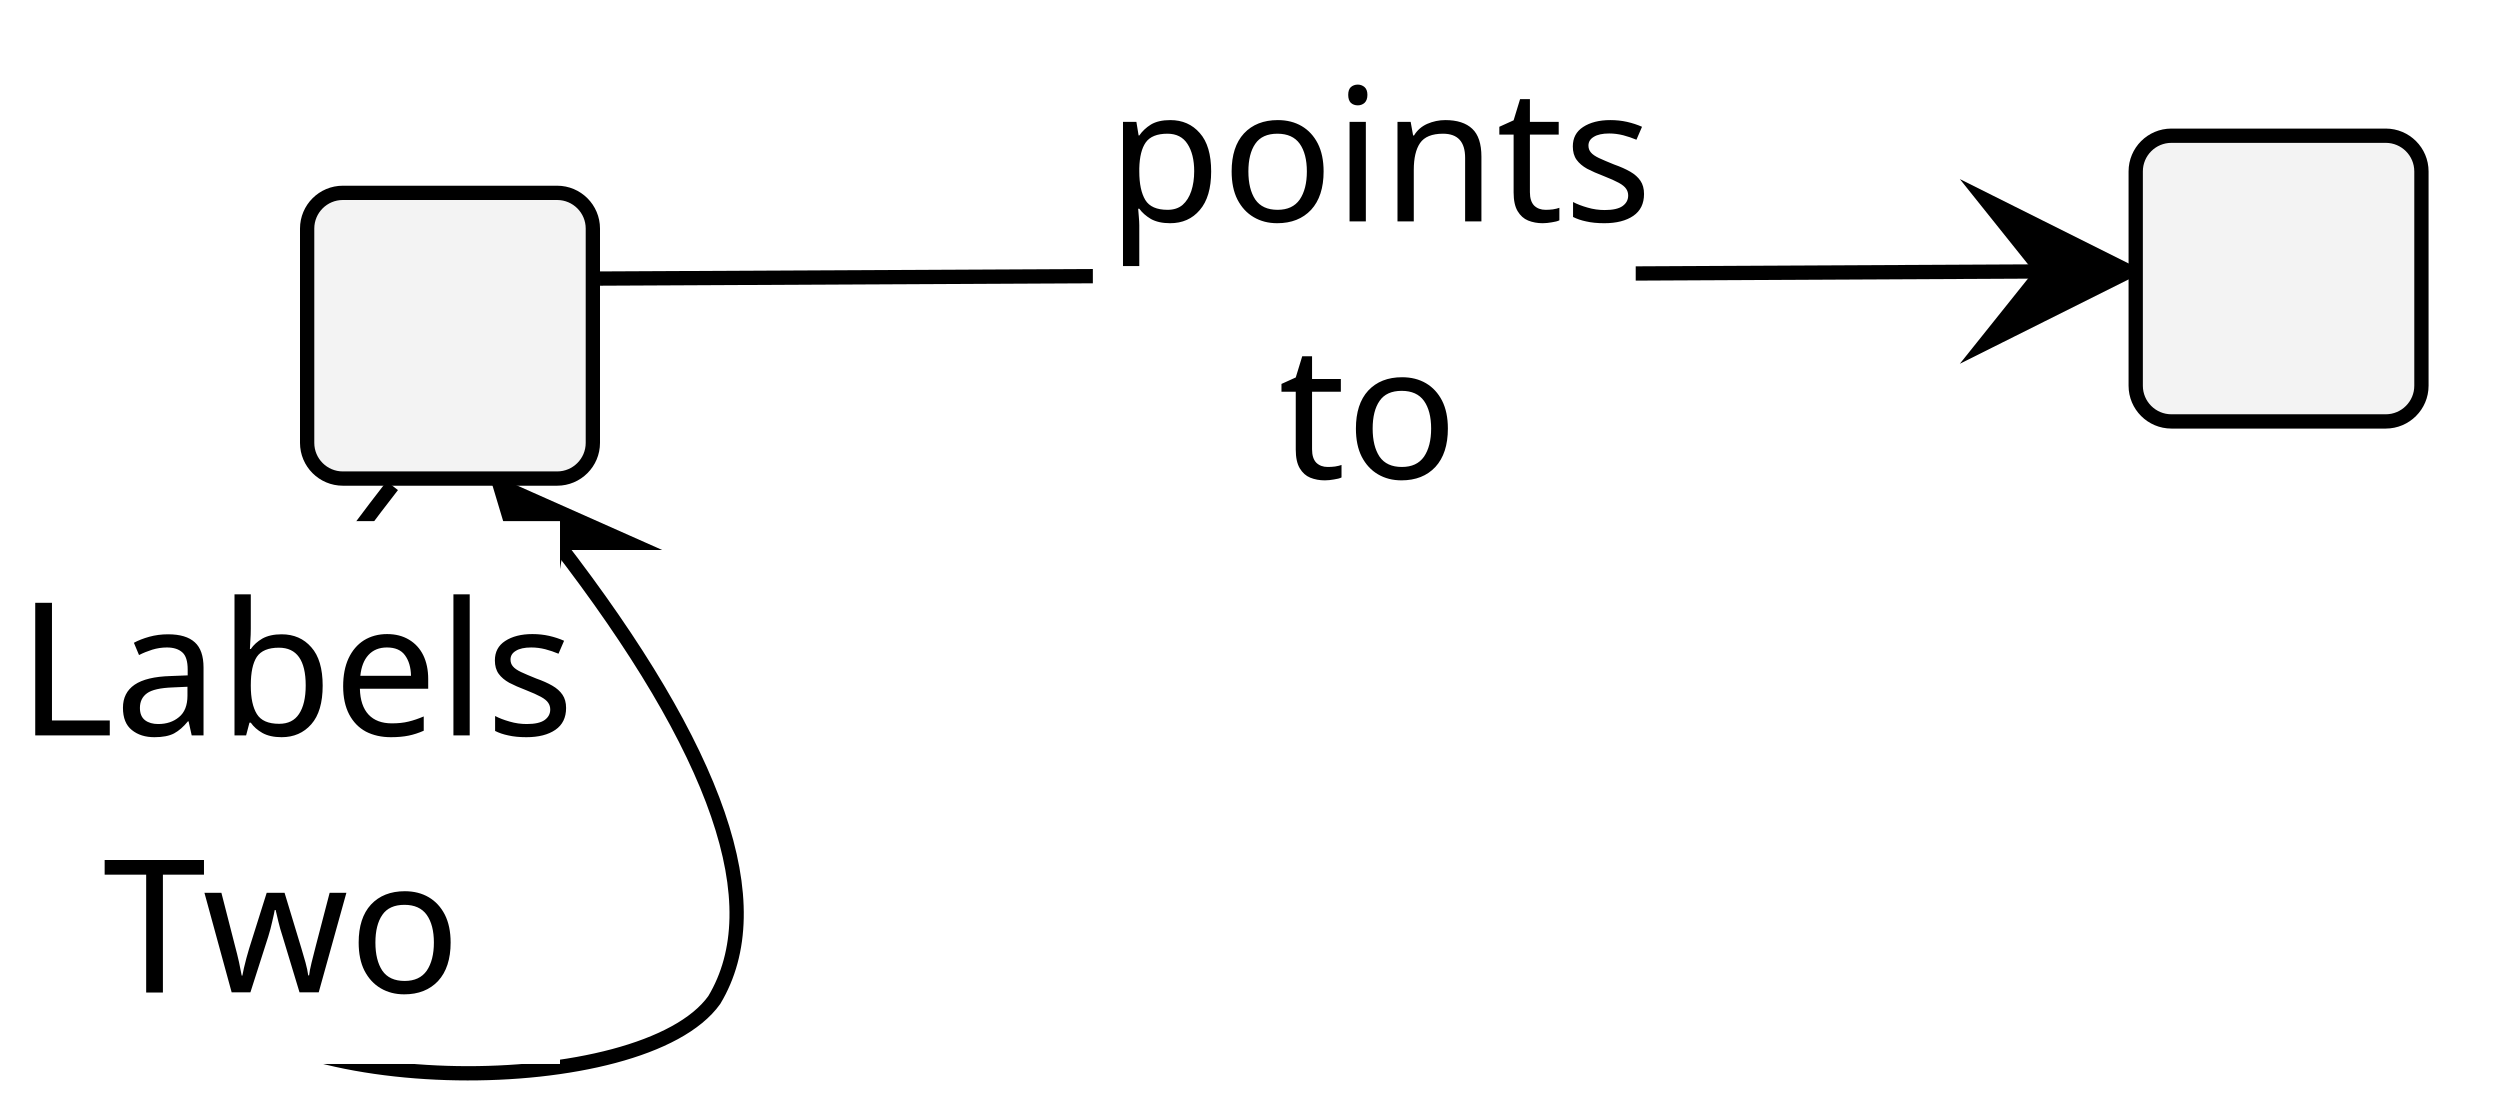
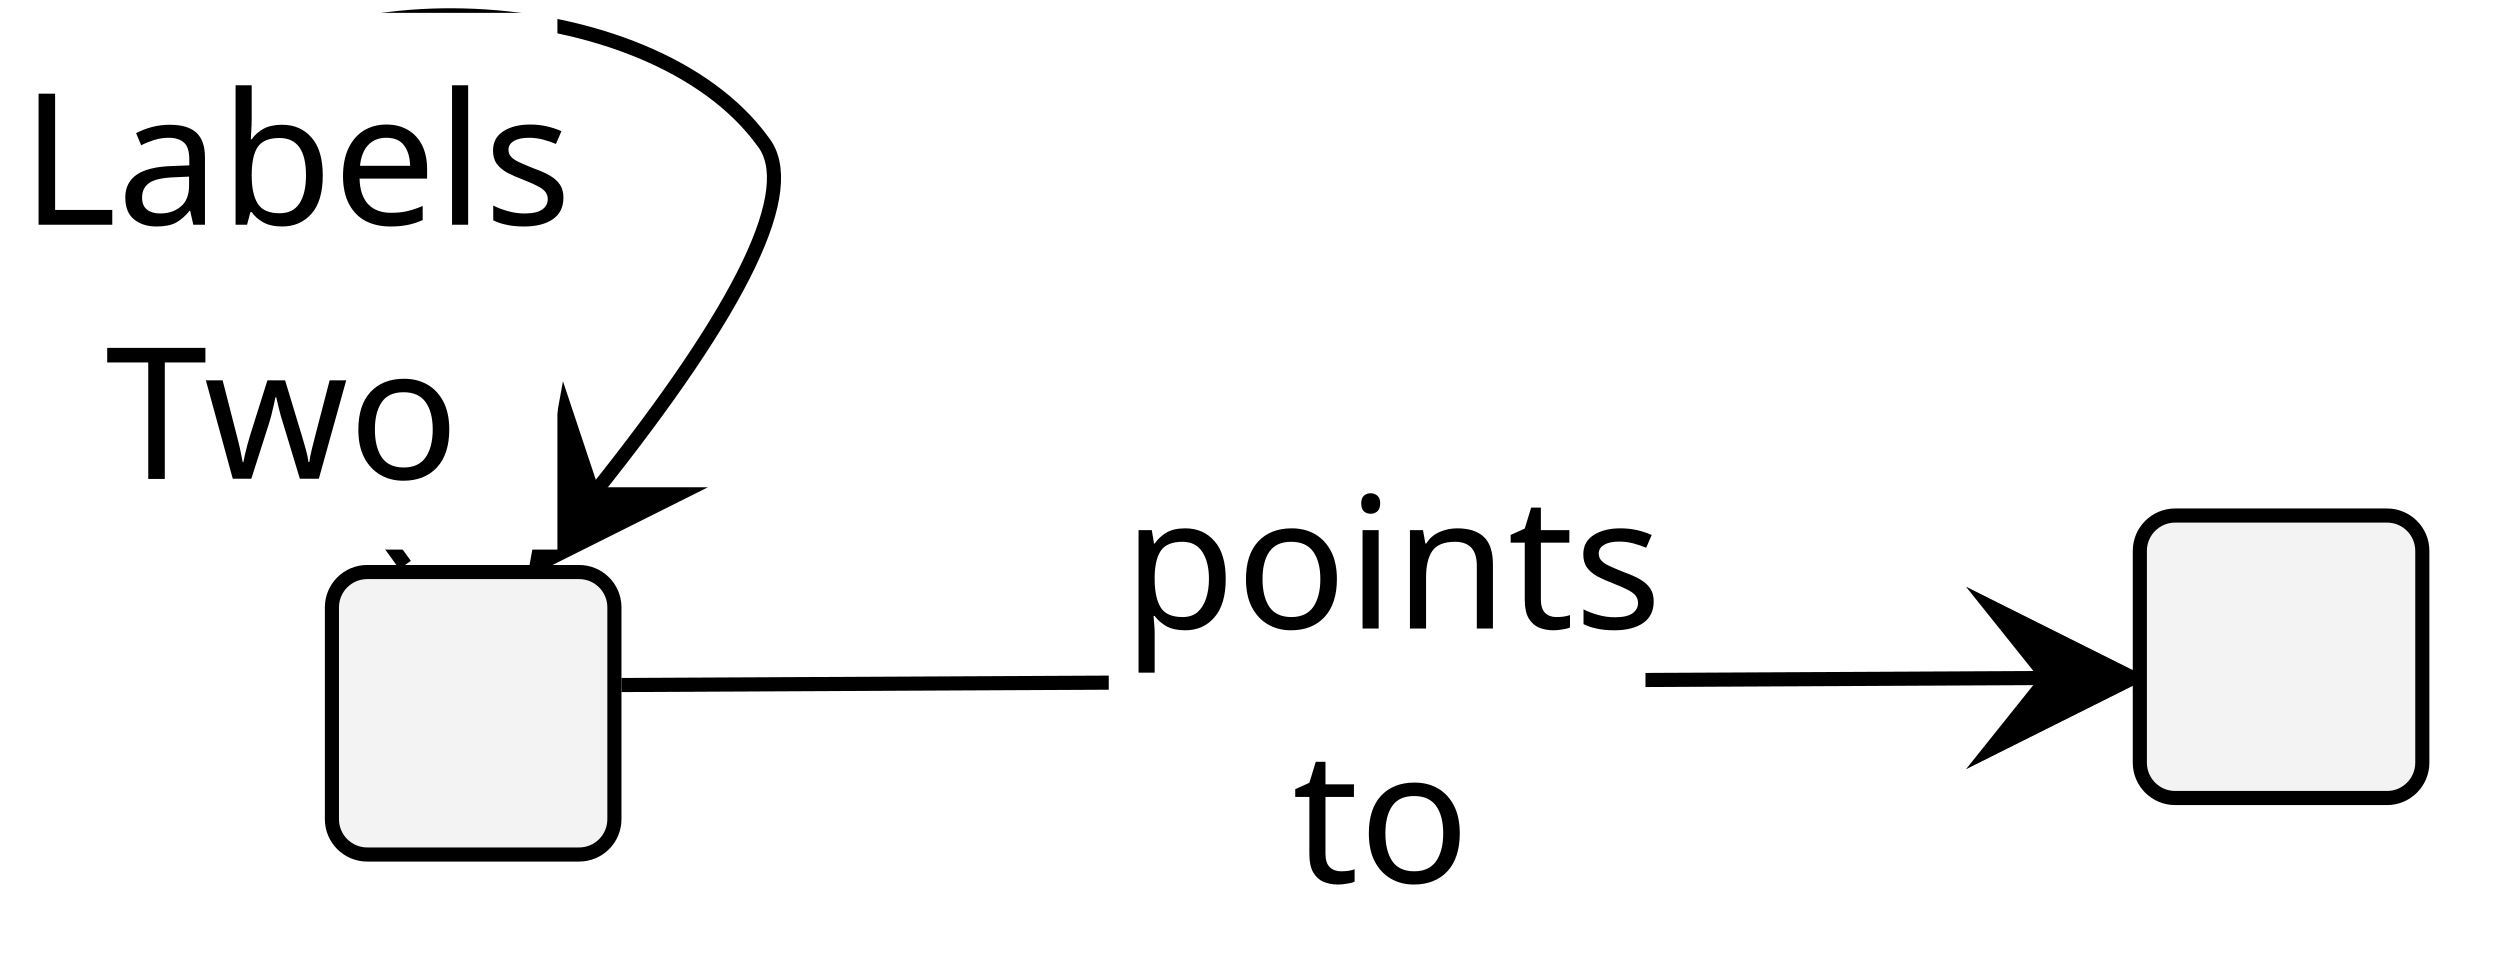
- <svg xmlns="http://www.w3.org/2000/svg" fill-opacity="1" color-rendering="auto" color-interpolation="auto" text-rendering="auto" stroke="black" stroke-linecap="square" width="175" stroke-miterlimit="10" shape-rendering="auto" stroke-opacity="1" fill="black" stroke-dasharray="none" font-weight="normal" stroke-width="1" height="77" font-family="'Dialog'" font-style="normal" stroke-linejoin="miter" font-size="12px" stroke-dashoffset="0" image-rendering="auto">
+ <svg xmlns="http://www.w3.org/2000/svg" fill-opacity="1" color-rendering="auto" color-interpolation="auto" text-rendering="auto" stroke="black" stroke-linecap="square" width="177" stroke-miterlimit="10" shape-rendering="auto" stroke-opacity="1" fill="black" stroke-dasharray="none" font-weight="normal" stroke-width="1" height="69" font-family="'Dialog'" font-style="normal" stroke-linejoin="miter" font-size="12px" stroke-dashoffset="0" image-rendering="auto">
  <defs id="genericDefs" />
  <g>
    <defs id="defs1">
      <clipPath clipPathUnits="userSpaceOnUse" id="clipPath1">
        <path d="M0 0 L474 0 L474 180 L0 180 L0 0 Z" />
      </clipPath>
      <clipPath clipPathUnits="userSpaceOnUse" id="clipPath2">
        <path d="M0 0 L0 40 L109 40 L109 0 Z" />
      </clipPath>
      <clipPath clipPathUnits="userSpaceOnUse" id="clipPath3">
-         <path d="M103 51 L103 91 L212 91 L212 51 Z" />
+         <path d="M103 53 L103 93 L212 93 L212 53 Z" />
      </clipPath>
      <clipPath clipPathUnits="userSpaceOnUse" id="clipPath4">
        <path d="M-54.5 -19.5 L-54.5 20.5 L54.5 20.5 L54.5 -19.5 Z" />
      </clipPath>
      <clipPath clipPathUnits="userSpaceOnUse" id="clipPath5">
        <path d="M-36.5 -1.5 L-36.5 38.5 L72.5 38.5 L72.5 -1.5 Z" />
      </clipPath>
      <clipPath clipPathUnits="userSpaceOnUse" id="clipPath6">
-         <path d="M0 0 L0 44 L53 44 L53 0 Z" />
+         <path d="M0 0 L0 41 L56 41 L56 0 Z" />
      </clipPath>
      <clipPath clipPathUnits="userSpaceOnUse" id="clipPath7">
-         <path d="M62 84 L62 128 L115 128 L115 84 Z" />
+         <path d="M60 24 L60 65 L116 65 L116 24 Z" />
      </clipPath>
      <clipPath clipPathUnits="userSpaceOnUse" id="clipPath8">
-         <path d="M-19.2 -22.479 L-19.2 21.521 L33.8 21.521 L33.8 -22.479 Z" />
+         <path d="M-19.465 -19.911 L-19.465 21.089 L36.535 21.089 L36.535 -19.911 Z" />
      </clipPath>
      <clipPath clipPathUnits="userSpaceOnUse" id="clipPath9">
-         <path d="M-1.2 -4.479 L-1.2 39.521 L51.8 39.521 L51.8 -4.479 Z" />
+         <path d="M-1.465 -1.911 L-1.465 39.089 L54.535 39.089 L54.535 -1.911 Z" />
      </clipPath>
      <clipPath clipPathUnits="userSpaceOnUse" id="clipPath10">
        <path d="M0 0 L0 31 L31 31 L31 0 Z" />
      </clipPath>
    </defs>
-     <g fill="white" font-family="'Segoe UI'" transform="translate(-62,-51)" stroke="white">
+     <g fill="white" font-family="'Segoe UI'" transform="translate(-60,-24)" stroke="white">
      <rect x="0" width="474" height="180" y="0" clip-path="url(#clipPath1)" stroke="none" />
    </g>
-     <g stroke-linecap="butt" font-family="'Segoe UI'" transform="translate(-62,-51)">
-       <polygon points=" 211 70 201 75 205 70 201 65" stroke="none" clip-path="url(#clipPath3)" />
-       <polygon fill="none" points=" 211 70 201 75 205 70 201 65" clip-path="url(#clipPath3)" />
-       <path fill="none" d="M104 70.5 L205 70 M205 70" clip-path="url(#clipPath3)" />
-       <rect stroke-linecap="square" x="-19" y="-19" transform="translate(157.5,70.5)" clip-path="url(#clipPath4)" fill="white" width="38" height="38" stroke="none" />
+     <g stroke-linecap="butt" font-family="'Segoe UI'" transform="translate(-60,-24)">
+       <polygon points=" 211 72 201 77 205 72 201 67" stroke="none" clip-path="url(#clipPath3)" />
+       <polygon fill="none" points=" 211 72 201 77 205 72 201 67" clip-path="url(#clipPath3)" />
+       <path fill="none" d="M104 72.5 L205 72 M205 72" clip-path="url(#clipPath3)" />
+       <rect stroke-linecap="square" x="-19" y="-19" transform="translate(157.5,72.5)" clip-path="url(#clipPath4)" fill="white" width="38" height="38" stroke="none" />
    </g>
-     <g font-family="'Segoe UI'" font-size="13px" transform="translate(77.5,1.5)">
+     <g font-family="'Segoe UI'" font-size="13px" transform="translate(79.5,30.5)">
      <text x="0" xml:space="preserve" y="14" clip-path="url(#clipPath5)" stroke="none">points</text>
      <text x="36" xml:space="preserve" y="14" clip-path="url(#clipPath5)" stroke="none"> </text>
      <text x="12" xml:space="preserve" y="32" clip-path="url(#clipPath5)" stroke="none">to</text>
    </g>
-     <g stroke-linecap="butt" font-family="'Segoe UI'" transform="translate(-62,-51)">
-       <polygon points=" 97 85 106 89 101 89 100 95" stroke="none" clip-path="url(#clipPath7)" />
-       <polygon fill="none" points=" 97 85 106 89 101 89 100 95" clip-path="url(#clipPath7)" />
-       <path fill="none" d="M89.462 85 Q70 110 76 120 C81 128 107 128 112 121 Q118 111 101 89 M101 89" clip-path="url(#clipPath7)" />
-       <rect stroke-linecap="square" x="-19" y="-19" transform="translate(81.2004,106.479)" clip-path="url(#clipPath8)" fill="white" width="39" height="38" stroke="none" />
+     <g stroke-linecap="butt" font-family="'Segoe UI'" transform="translate(-60,-24)">
+       <polygon points=" 98 64 100 53 102 59 108 59" stroke="none" clip-path="url(#clipPath7)" />
+       <polygon fill="none" points=" 98 64 100 53 102 59 108 59" clip-path="url(#clipPath7)" />
+       <path fill="none" d="M88.682 64 Q69 37 74 32 C81 22 106 23 114 34 Q118 39 102 59 M102 59" clip-path="url(#clipPath7)" />
+       <rect stroke-linecap="square" x="-19" y="-19" transform="translate(79.4649,43.9107)" clip-path="url(#clipPath8)" fill="white" width="39" height="38" stroke="none" />
    </g>
-     <g font-family="'Segoe UI'" font-size="13px" transform="translate(1.2004,37.479)">
+     <g font-family="'Segoe UI'" font-size="13px" transform="translate(1.4649,1.9107)">
      <text x="0" xml:space="preserve" y="14" clip-path="url(#clipPath9)" stroke="none">Labels</text>
      <text x="37" xml:space="preserve" y="14" clip-path="url(#clipPath9)" stroke="none"> </text>
      <text x="6" xml:space="preserve" y="32" clip-path="url(#clipPath9)" stroke="none">Two</text>
    </g>
-     <g fill="rgb(243,243,243)" font-family="'Segoe UI'" transform="translate(144,4)" stroke="rgb(243,243,243)">
+     <g fill="rgb(243,243,243)" font-family="'Segoe UI'" transform="translate(146,31)" stroke="rgb(243,243,243)">
      <rect x="5.5" y="5.5" clip-path="url(#clipPath10)" width="20" rx="2.5" ry="2.5" height="20" stroke="none" />
    </g>
-     <g stroke-dasharray="10,0" stroke-dashoffset="1" font-family="'Segoe UI'" transform="translate(144,4)" stroke-linecap="butt">
+     <g stroke-dasharray="10,0" stroke-dashoffset="1" font-family="'Segoe UI'" transform="translate(146,31)" stroke-linecap="butt">
      <rect x="5.5" y="5.5" clip-path="url(#clipPath10)" fill="none" width="20" rx="2.5" ry="2.5" height="20" />
    </g>
-     <g fill="rgb(243,243,243)" font-family="'Segoe UI'" transform="translate(16,8)" stroke="rgb(243,243,243)">
+     <g fill="rgb(243,243,243)" font-family="'Segoe UI'" transform="translate(18,35)" stroke="rgb(243,243,243)">
      <rect x="5.5" y="5.5" clip-path="url(#clipPath10)" width="20" rx="2.5" ry="2.5" height="20" stroke="none" />
    </g>
-     <g stroke-dasharray="10,0" stroke-dashoffset="1" font-family="'Segoe UI'" transform="translate(16,8)" stroke-linecap="butt">
+     <g stroke-dasharray="10,0" stroke-dashoffset="1" font-family="'Segoe UI'" transform="translate(18,35)" stroke-linecap="butt">
      <rect x="5.5" y="5.5" clip-path="url(#clipPath10)" fill="none" width="20" rx="2.5" ry="2.5" height="20" />
    </g>
  </g>
</svg>
